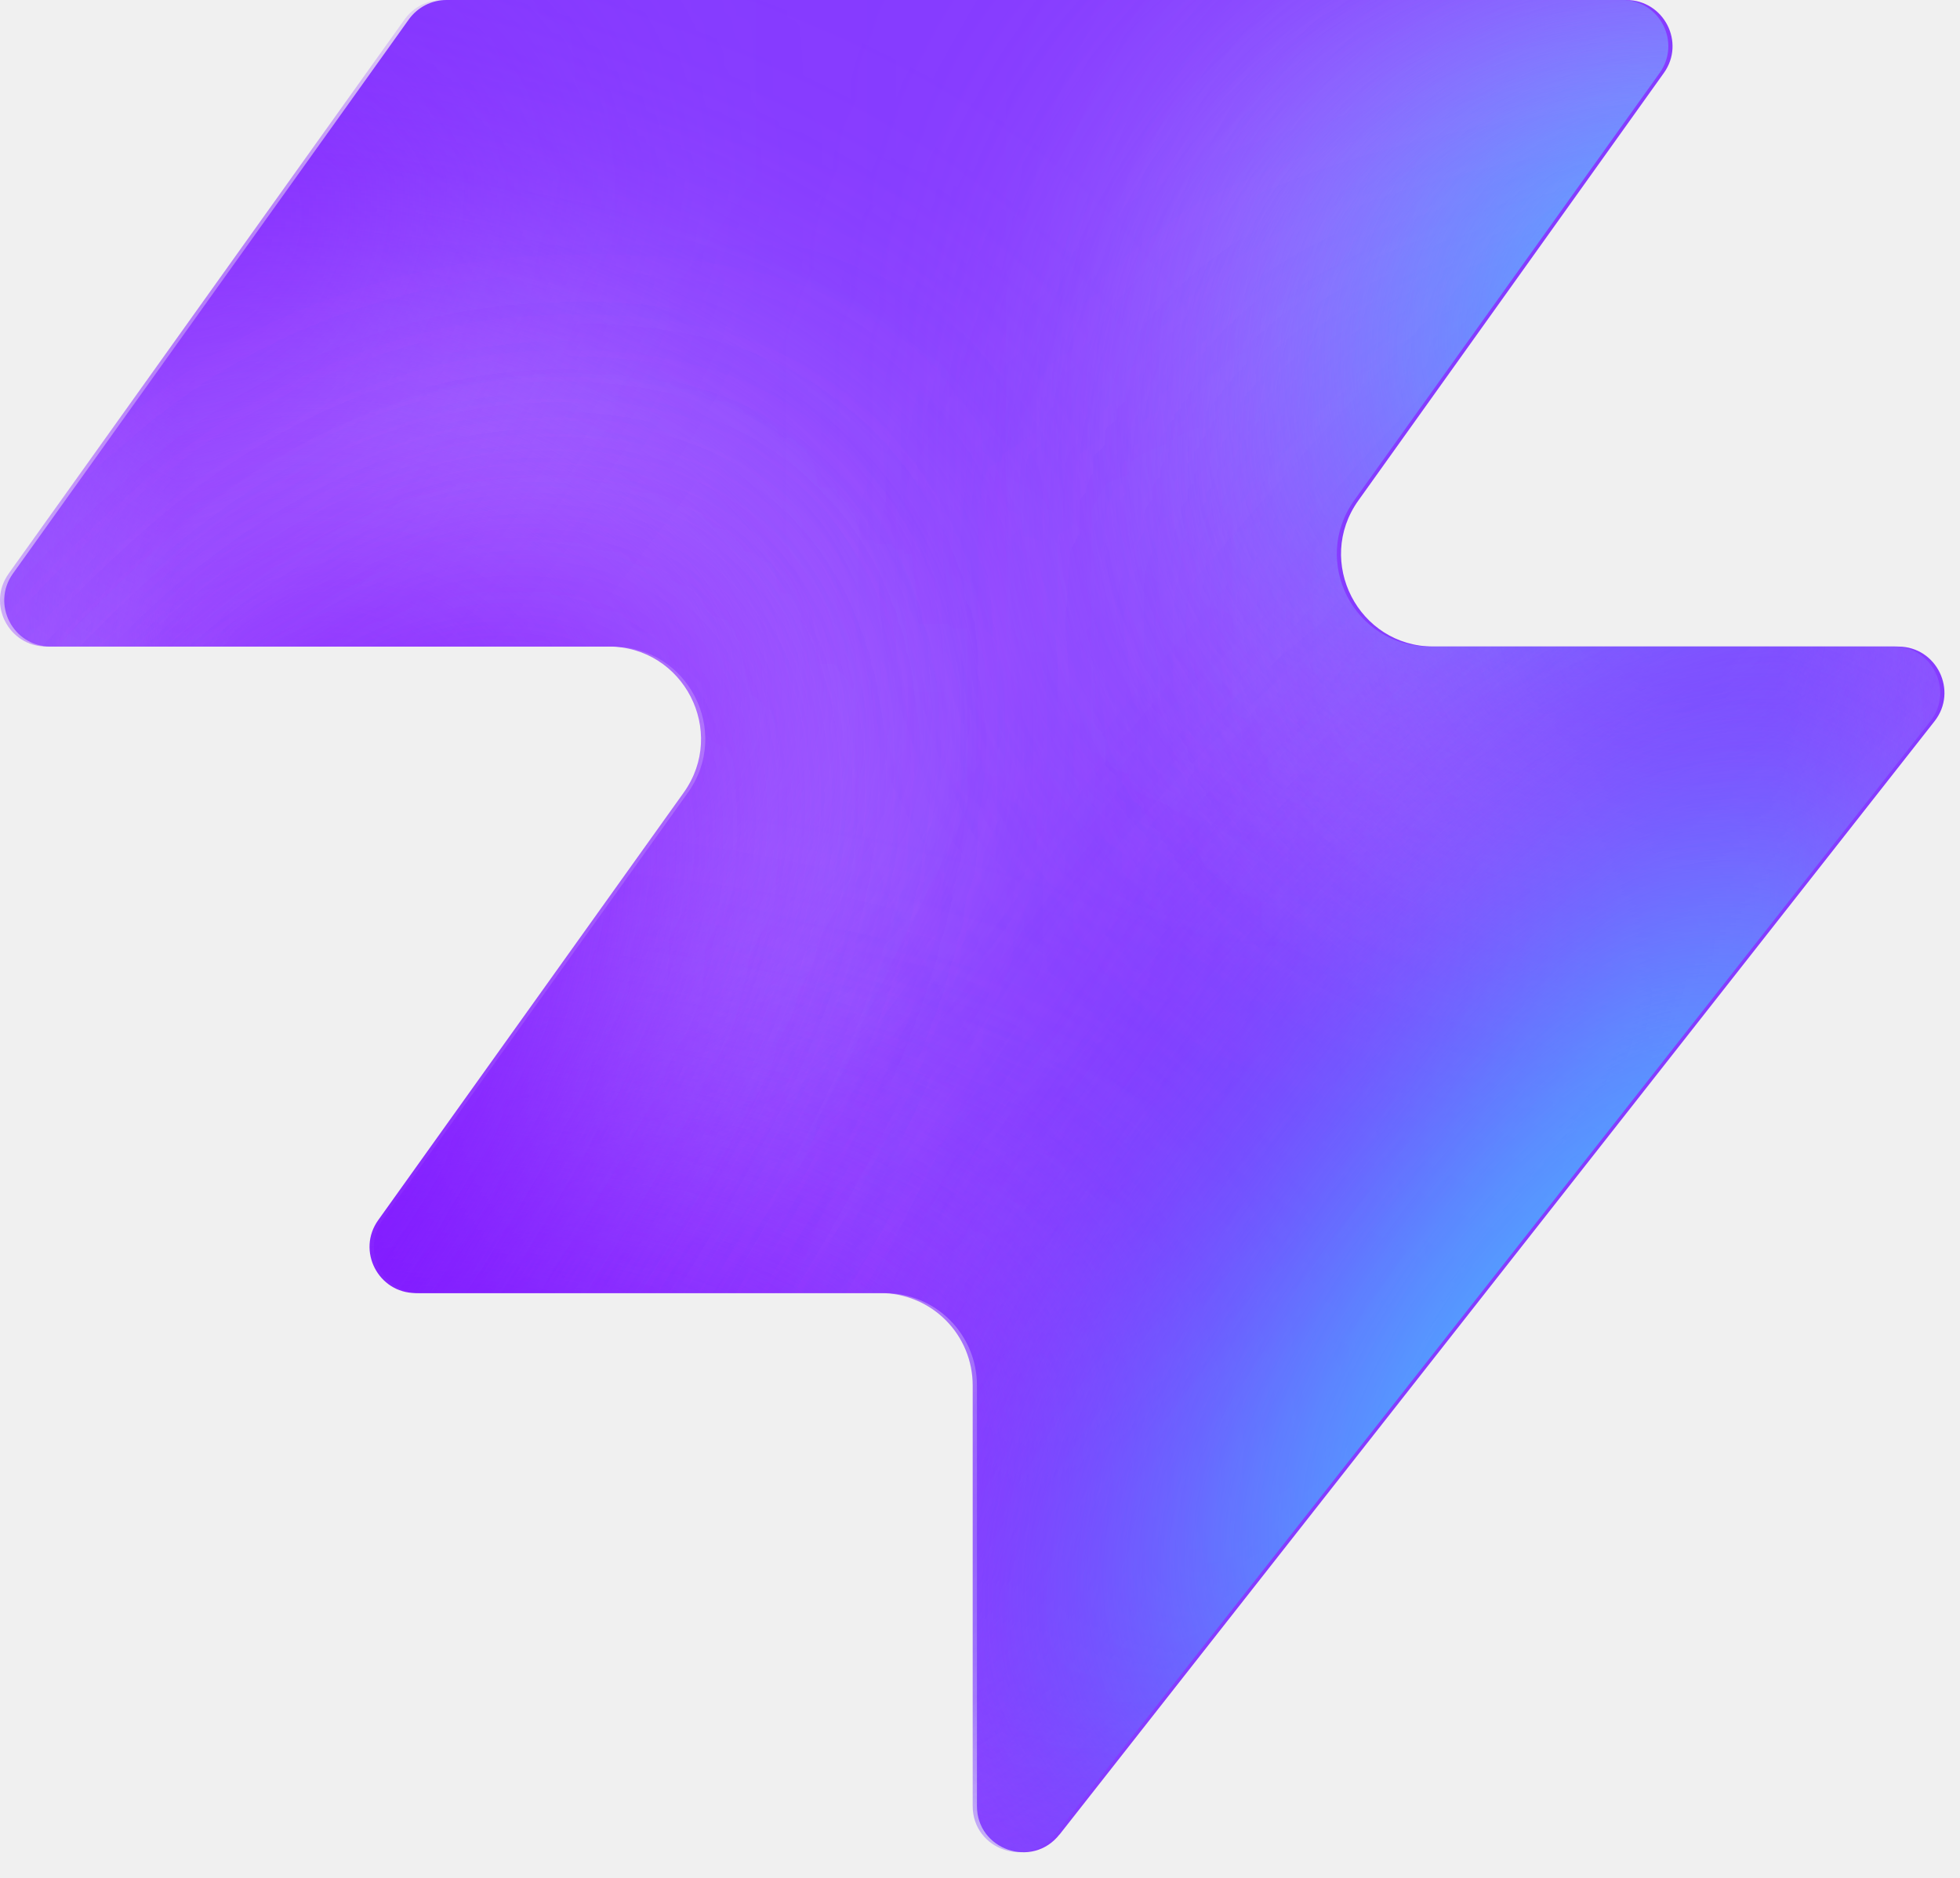
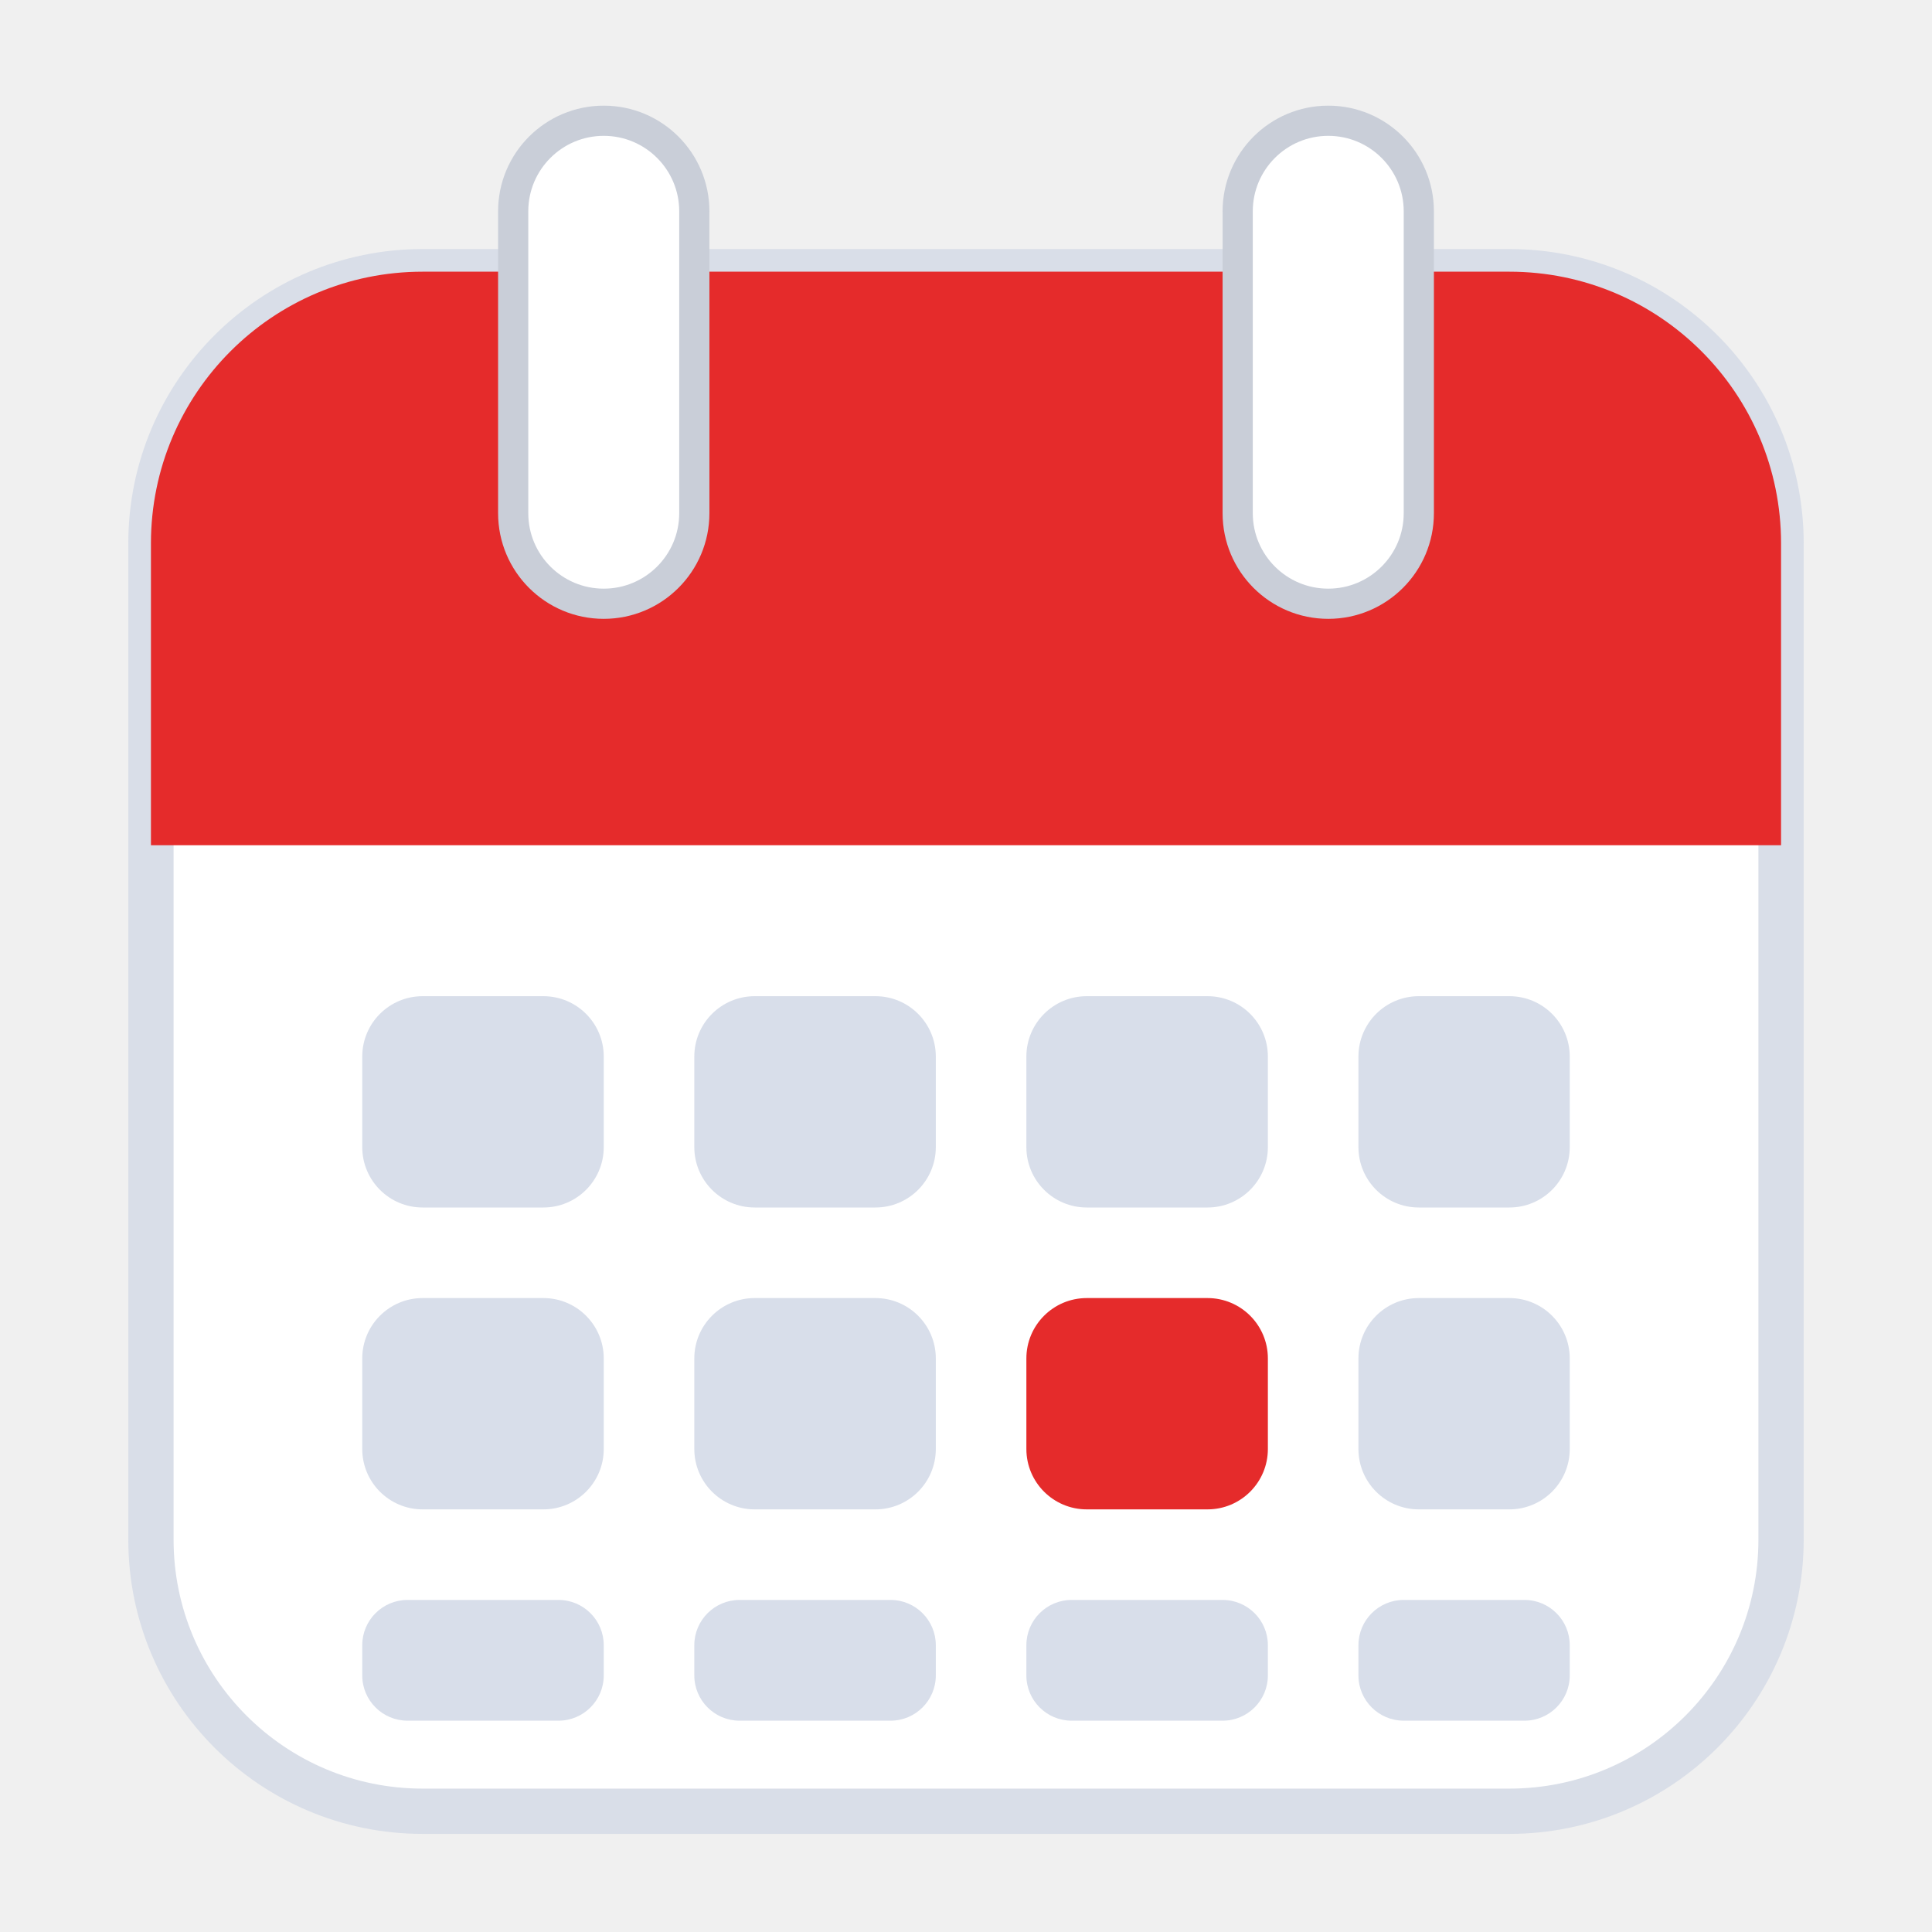
- <svg xmlns="http://www.w3.org/2000/svg" width="48" height="46" fill="none" viewBox="0 0 48 46">
-   <path fill="#863bff" d="M25.946 44.938c-.664.845-2.021.375-2.021-.698V33.937a2.26 2.26 0 0 0-2.262-2.262H10.287c-.92 0-1.456-1.04-.92-1.788l7.48-10.471c1.07-1.497 0-3.578-1.842-3.578H1.237c-.92 0-1.456-1.04-.92-1.788L10.013.474c.214-.297.556-.474.92-.474h28.894c.92 0 1.456 1.04.92 1.788l-7.48 10.471c-1.07 1.498 0 3.579 1.842 3.579h11.377c.943 0 1.473 1.088.89 1.83L25.947 44.94z" style="fill:#863bff;fill:color(display-p3 .525 .23 1);fill-opacity:1" />
-   <mask id="a" width="48" height="46" x="0" y="0" maskUnits="userSpaceOnUse" style="mask-type:alpha">
-     <path fill="#000" d="M25.842 44.938c-.664.844-2.021.375-2.021-.698V33.937a2.26 2.26 0 0 0-2.262-2.262H10.183c-.92 0-1.456-1.04-.92-1.788l7.48-10.471c1.07-1.498 0-3.579-1.842-3.579H1.133c-.92 0-1.456-1.04-.92-1.787L9.91.473c.214-.297.556-.474.92-.474h28.894c.92 0 1.456 1.04.92 1.788l-7.48 10.471c-1.07 1.498 0 3.578 1.842 3.578h11.377c.943 0 1.473 1.088.89 1.832L25.843 44.94z" style="fill:#000;fill-opacity:1" />
-   </mask>
-   <g mask="url(#a)">
-     <g filter="url(#b)">
-       <ellipse cx="5.508" cy="14.704" fill="#ede6ff" rx="5.508" ry="14.704" style="fill:#ede6ff;fill:color(display-p3 .927 .903 1);fill-opacity:1" transform="matrix(.00324 1 1 -.00324 -4.47 31.516)" />
-     </g>
-     <g filter="url(#c)">
-       <ellipse cx="10.399" cy="29.851" fill="#ede6ff" rx="10.399" ry="29.851" style="fill:#ede6ff;fill:color(display-p3 .927 .903 1);fill-opacity:1" transform="matrix(.00324 1 1 -.00324 -39.328 7.883)" />
-     </g>
-     <g filter="url(#d)">
-       <ellipse cx="5.508" cy="30.487" fill="#7e14ff" rx="5.508" ry="30.487" style="fill:#7e14ff;fill:color(display-p3 .492 .077 1);fill-opacity:1" transform="rotate(89.814 -25.913 -14.639)scale(1 -1)" />
-     </g>
-     <g filter="url(#e)">
-       <ellipse cx="5.508" cy="30.599" fill="#7e14ff" rx="5.508" ry="30.599" style="fill:#7e14ff;fill:color(display-p3 .492 .077 1);fill-opacity:1" transform="rotate(89.814 -32.644 -3.334)scale(1 -1)" />
-     </g>
-     <g filter="url(#f)">
-       <ellipse cx="5.508" cy="30.599" fill="#7e14ff" rx="5.508" ry="30.599" style="fill:#7e14ff;fill:color(display-p3 .492 .077 1);fill-opacity:1" transform="matrix(.00324 1 1 -.00324 -34.34 30.47)" />
-     </g>
-     <g filter="url(#g)">
-       <ellipse cx="14.072" cy="22.078" fill="#ede6ff" rx="14.072" ry="22.078" style="fill:#ede6ff;fill:color(display-p3 .927 .903 1);fill-opacity:1" transform="rotate(93.35 24.506 48.493)scale(-1 1)" />
-     </g>
-     <g filter="url(#h)">
-       <ellipse cx="3.47" cy="21.501" fill="#7e14ff" rx="3.47" ry="21.501" style="fill:#7e14ff;fill:color(display-p3 .492 .077 1);fill-opacity:1" transform="rotate(89.009 28.708 47.59)scale(-1 1)" />
-     </g>
-     <g filter="url(#i)">
-       <ellipse cx="3.47" cy="21.501" fill="#7e14ff" rx="3.47" ry="21.501" style="fill:#7e14ff;fill:color(display-p3 .492 .077 1);fill-opacity:1" transform="rotate(89.009 28.708 47.59)scale(-1 1)" />
-     </g>
-     <g filter="url(#j)">
-       <ellipse cx=".387" cy="8.972" fill="#7e14ff" rx="4.407" ry="29.108" style="fill:#7e14ff;fill:color(display-p3 .492 .077 1);fill-opacity:1" transform="rotate(39.51 .387 8.972)" />
-     </g>
-     <g filter="url(#k)">
-       <ellipse cx="47.523" cy="-6.092" fill="#7e14ff" rx="4.407" ry="29.108" style="fill:#7e14ff;fill:color(display-p3 .492 .077 1);fill-opacity:1" transform="rotate(37.892 47.523 -6.092)" />
-     </g>
-     <g filter="url(#l)">
-       <ellipse cx="41.412" cy="6.333" fill="#47bfff" rx="5.971" ry="9.665" style="fill:#47bfff;fill:color(display-p3 .28 .748 1);fill-opacity:1" transform="rotate(37.892 41.412 6.333)" />
-     </g>
-     <g filter="url(#m)">
-       <ellipse cx="-1.879" cy="38.332" fill="#7e14ff" rx="4.407" ry="29.108" style="fill:#7e14ff;fill:color(display-p3 .492 .077 1);fill-opacity:1" transform="rotate(37.892 -1.88 38.332)" />
-     </g>
-     <g filter="url(#n)">
-       <ellipse cx="-1.879" cy="38.332" fill="#7e14ff" rx="4.407" ry="29.108" style="fill:#7e14ff;fill:color(display-p3 .492 .077 1);fill-opacity:1" transform="rotate(37.892 -1.88 38.332)" />
-     </g>
-     <g filter="url(#o)">
-       <ellipse cx="35.651" cy="29.907" fill="#7e14ff" rx="4.407" ry="29.108" style="fill:#7e14ff;fill:color(display-p3 .492 .077 1);fill-opacity:1" transform="rotate(37.892 35.651 29.907)" />
-     </g>
-     <g filter="url(#p)">
-       <ellipse cx="38.418" cy="32.4" fill="#47bfff" rx="5.971" ry="15.297" style="fill:#47bfff;fill:color(display-p3 .28 .748 1);fill-opacity:1" transform="rotate(37.892 38.418 32.4)" />
-     </g>
+ <svg xmlns="http://www.w3.org/2000/svg" viewBox="0 0 64 64" role="img" aria-label="Calendar">
+   <rect x="5" y="9" width="54" height="51" rx="9" fill="#fff" stroke="#d9dee8" stroke-width="1.5" />
+   <path d="M5 18a9 9 0 0 1 9-9h36a9 9 0 0 1 9 9v10H5Z" fill="#e52b2b" />
+   <rect x="17" y="4" width="6" height="16" rx="3" fill="#fff" stroke="#c9ced8" stroke-width="1" />
+   <rect x="41" y="4" width="6" height="16" rx="3" fill="#fff" stroke="#c9ced8" stroke-width="1" />
+   <g fill="#d8deea">
+     <rect x="12" y="33" width="8" height="7" rx="2" />
+     <rect x="23" y="33" width="8" height="7" rx="2" />
+     <rect x="34" y="33" width="8" height="7" rx="2" />
+     <rect x="45" y="33" width="7" height="7" rx="2" />
+     <rect x="12" y="43" width="8" height="7" rx="2" />
+     <rect x="23" y="43" width="8" height="7" rx="2" />
+     <rect x="45" y="43" width="7" height="7" rx="2" />
+     <rect x="12" y="53" width="8" height="4" rx="1.5" />
+     <rect x="23" y="53" width="8" height="4" rx="1.5" />
+     <rect x="34" y="53" width="8" height="4" rx="1.5" />
+     <rect x="45" y="53" width="7" height="4" rx="1.5" />
  </g>
-   <defs>
-     <filter id="b" width="60.045" height="41.654" x="-19.77" y="16.149" color-interpolation-filters="sRGB" filterUnits="userSpaceOnUse">
-       <feFlood flood-opacity="0" result="BackgroundImageFix" />
-       <feBlend in="SourceGraphic" in2="BackgroundImageFix" result="shape" />
-       <feGaussianBlur result="effect1_foregroundBlur_2002_17158" stdDeviation="7.659" />
-     </filter>
-     <filter id="c" width="90.34" height="51.437" x="-54.613" y="-7.533" color-interpolation-filters="sRGB" filterUnits="userSpaceOnUse">
-       <feFlood flood-opacity="0" result="BackgroundImageFix" />
-       <feBlend in="SourceGraphic" in2="BackgroundImageFix" result="shape" />
-       <feGaussianBlur result="effect1_foregroundBlur_2002_17158" stdDeviation="7.659" />
-     </filter>
-     <filter id="d" width="79.355" height="29.4" x="-49.64" y="2.03" color-interpolation-filters="sRGB" filterUnits="userSpaceOnUse">
-       <feFlood flood-opacity="0" result="BackgroundImageFix" />
-       <feBlend in="SourceGraphic" in2="BackgroundImageFix" result="shape" />
-       <feGaussianBlur result="effect1_foregroundBlur_2002_17158" stdDeviation="4.596" />
-     </filter>
-     <filter id="e" width="79.579" height="29.4" x="-45.045" y="20.029" color-interpolation-filters="sRGB" filterUnits="userSpaceOnUse">
-       <feFlood flood-opacity="0" result="BackgroundImageFix" />
-       <feBlend in="SourceGraphic" in2="BackgroundImageFix" result="shape" />
-       <feGaussianBlur result="effect1_foregroundBlur_2002_17158" stdDeviation="4.596" />
-     </filter>
-     <filter id="f" width="79.579" height="29.4" x="-43.513" y="21.178" color-interpolation-filters="sRGB" filterUnits="userSpaceOnUse">
-       <feFlood flood-opacity="0" result="BackgroundImageFix" />
-       <feBlend in="SourceGraphic" in2="BackgroundImageFix" result="shape" />
-       <feGaussianBlur result="effect1_foregroundBlur_2002_17158" stdDeviation="4.596" />
-     </filter>
-     <filter id="g" width="74.749" height="58.852" x="15.756" y="-17.901" color-interpolation-filters="sRGB" filterUnits="userSpaceOnUse">
-       <feFlood flood-opacity="0" result="BackgroundImageFix" />
-       <feBlend in="SourceGraphic" in2="BackgroundImageFix" result="shape" />
-       <feGaussianBlur result="effect1_foregroundBlur_2002_17158" stdDeviation="7.659" />
-     </filter>
-     <filter id="h" width="61.377" height="25.362" x="23.548" y="2.284" color-interpolation-filters="sRGB" filterUnits="userSpaceOnUse">
-       <feFlood flood-opacity="0" result="BackgroundImageFix" />
-       <feBlend in="SourceGraphic" in2="BackgroundImageFix" result="shape" />
-       <feGaussianBlur result="effect1_foregroundBlur_2002_17158" stdDeviation="4.596" />
-     </filter>
-     <filter id="i" width="61.377" height="25.362" x="23.548" y="2.284" color-interpolation-filters="sRGB" filterUnits="userSpaceOnUse">
-       <feFlood flood-opacity="0" result="BackgroundImageFix" />
-       <feBlend in="SourceGraphic" in2="BackgroundImageFix" result="shape" />
-       <feGaussianBlur result="effect1_foregroundBlur_2002_17158" stdDeviation="4.596" />
-     </filter>
-     <filter id="j" width="56.045" height="63.649" x="-27.636" y="-22.853" color-interpolation-filters="sRGB" filterUnits="userSpaceOnUse">
-       <feFlood flood-opacity="0" result="BackgroundImageFix" />
-       <feBlend in="SourceGraphic" in2="BackgroundImageFix" result="shape" />
-       <feGaussianBlur result="effect1_foregroundBlur_2002_17158" stdDeviation="4.596" />
-     </filter>
-     <filter id="k" width="54.814" height="64.646" x="20.116" y="-38.415" color-interpolation-filters="sRGB" filterUnits="userSpaceOnUse">
-       <feFlood flood-opacity="0" result="BackgroundImageFix" />
-       <feBlend in="SourceGraphic" in2="BackgroundImageFix" result="shape" />
-       <feGaussianBlur result="effect1_foregroundBlur_2002_17158" stdDeviation="4.596" />
-     </filter>
-     <filter id="l" width="33.541" height="35.313" x="24.641" y="-11.323" color-interpolation-filters="sRGB" filterUnits="userSpaceOnUse">
-       <feFlood flood-opacity="0" result="BackgroundImageFix" />
-       <feBlend in="SourceGraphic" in2="BackgroundImageFix" result="shape" />
-       <feGaussianBlur result="effect1_foregroundBlur_2002_17158" stdDeviation="4.596" />
-     </filter>
-     <filter id="m" width="54.814" height="64.646" x="-29.286" y="6.009" color-interpolation-filters="sRGB" filterUnits="userSpaceOnUse">
-       <feFlood flood-opacity="0" result="BackgroundImageFix" />
-       <feBlend in="SourceGraphic" in2="BackgroundImageFix" result="shape" />
-       <feGaussianBlur result="effect1_foregroundBlur_2002_17158" stdDeviation="4.596" />
-     </filter>
-     <filter id="n" width="54.814" height="64.646" x="-29.286" y="6.009" color-interpolation-filters="sRGB" filterUnits="userSpaceOnUse">
-       <feFlood flood-opacity="0" result="BackgroundImageFix" />
-       <feBlend in="SourceGraphic" in2="BackgroundImageFix" result="shape" />
-       <feGaussianBlur result="effect1_foregroundBlur_2002_17158" stdDeviation="4.596" />
-     </filter>
-     <filter id="o" width="54.814" height="64.646" x="8.244" y="-2.416" color-interpolation-filters="sRGB" filterUnits="userSpaceOnUse">
-       <feFlood flood-opacity="0" result="BackgroundImageFix" />
-       <feBlend in="SourceGraphic" in2="BackgroundImageFix" result="shape" />
-       <feGaussianBlur result="effect1_foregroundBlur_2002_17158" stdDeviation="4.596" />
-     </filter>
-     <filter id="p" width="39.409" height="43.623" x="18.713" y="10.588" color-interpolation-filters="sRGB" filterUnits="userSpaceOnUse">
-       <feFlood flood-opacity="0" result="BackgroundImageFix" />
-       <feBlend in="SourceGraphic" in2="BackgroundImageFix" result="shape" />
-       <feGaussianBlur result="effect1_foregroundBlur_2002_17158" stdDeviation="4.596" />
-     </filter>
-   </defs>
+   <rect x="34" y="43" width="8" height="7" rx="2" fill="#e52b2b" />
</svg>
